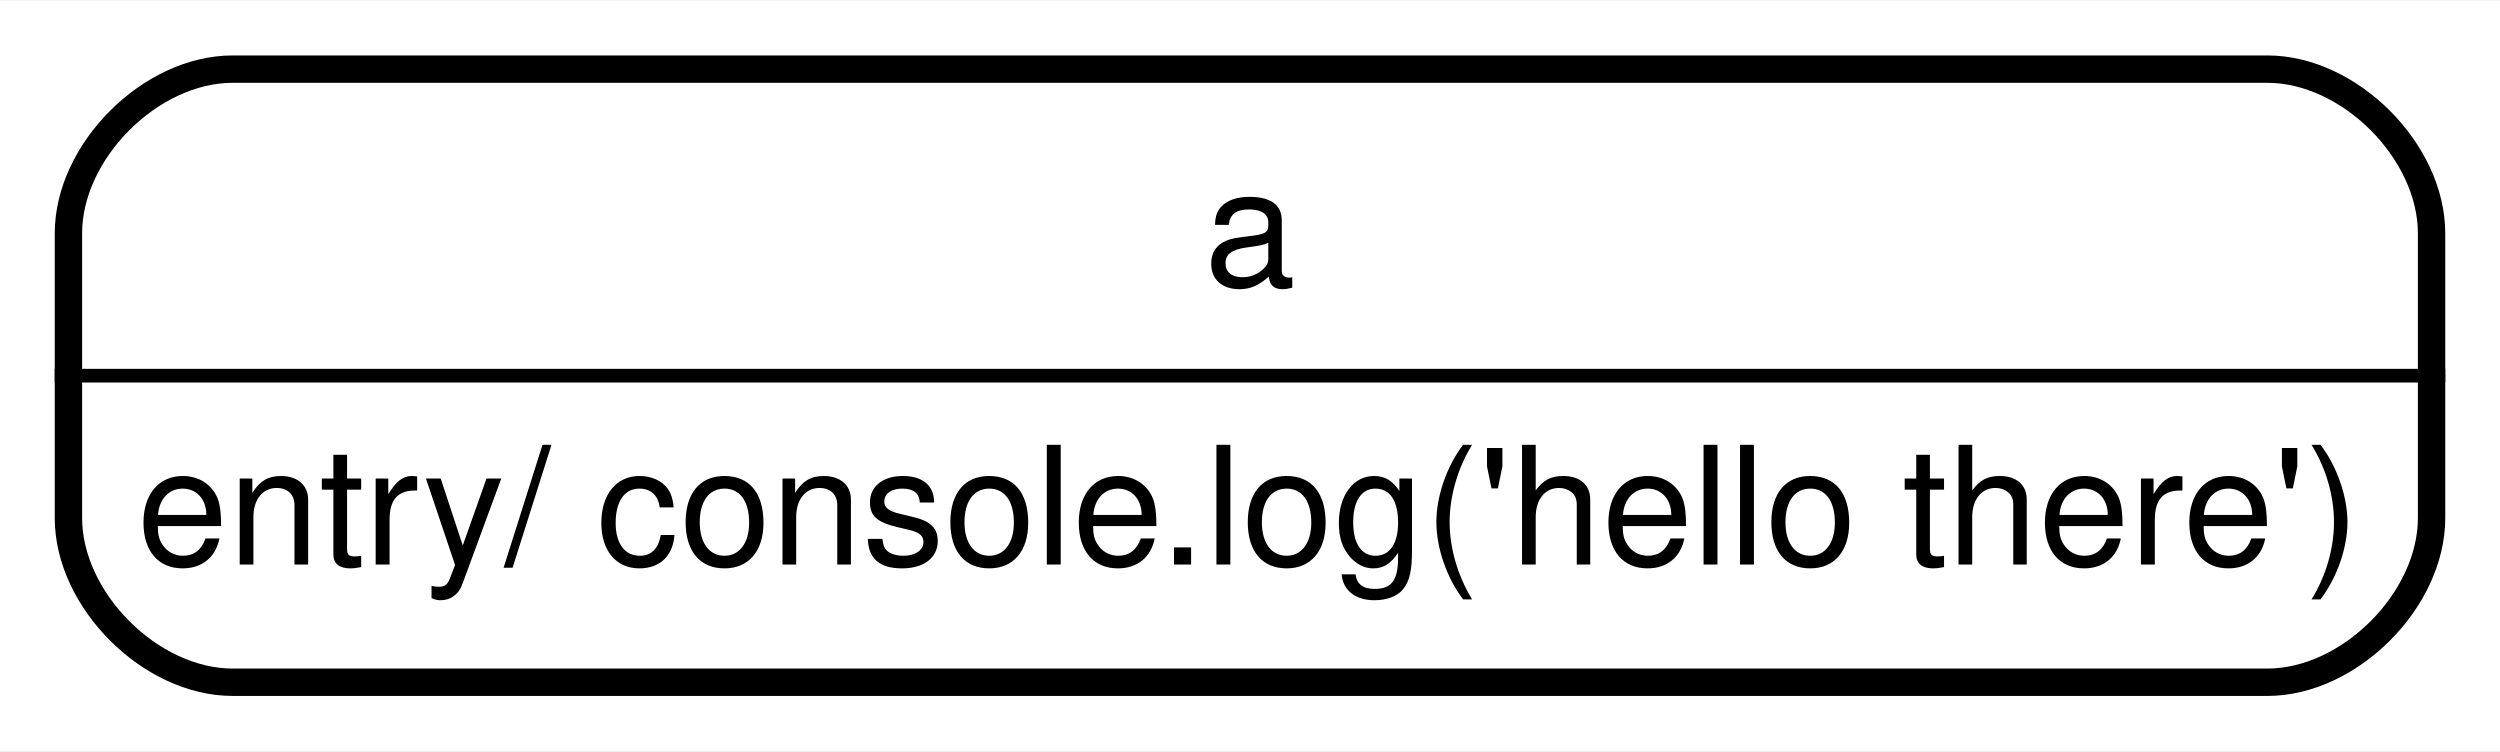
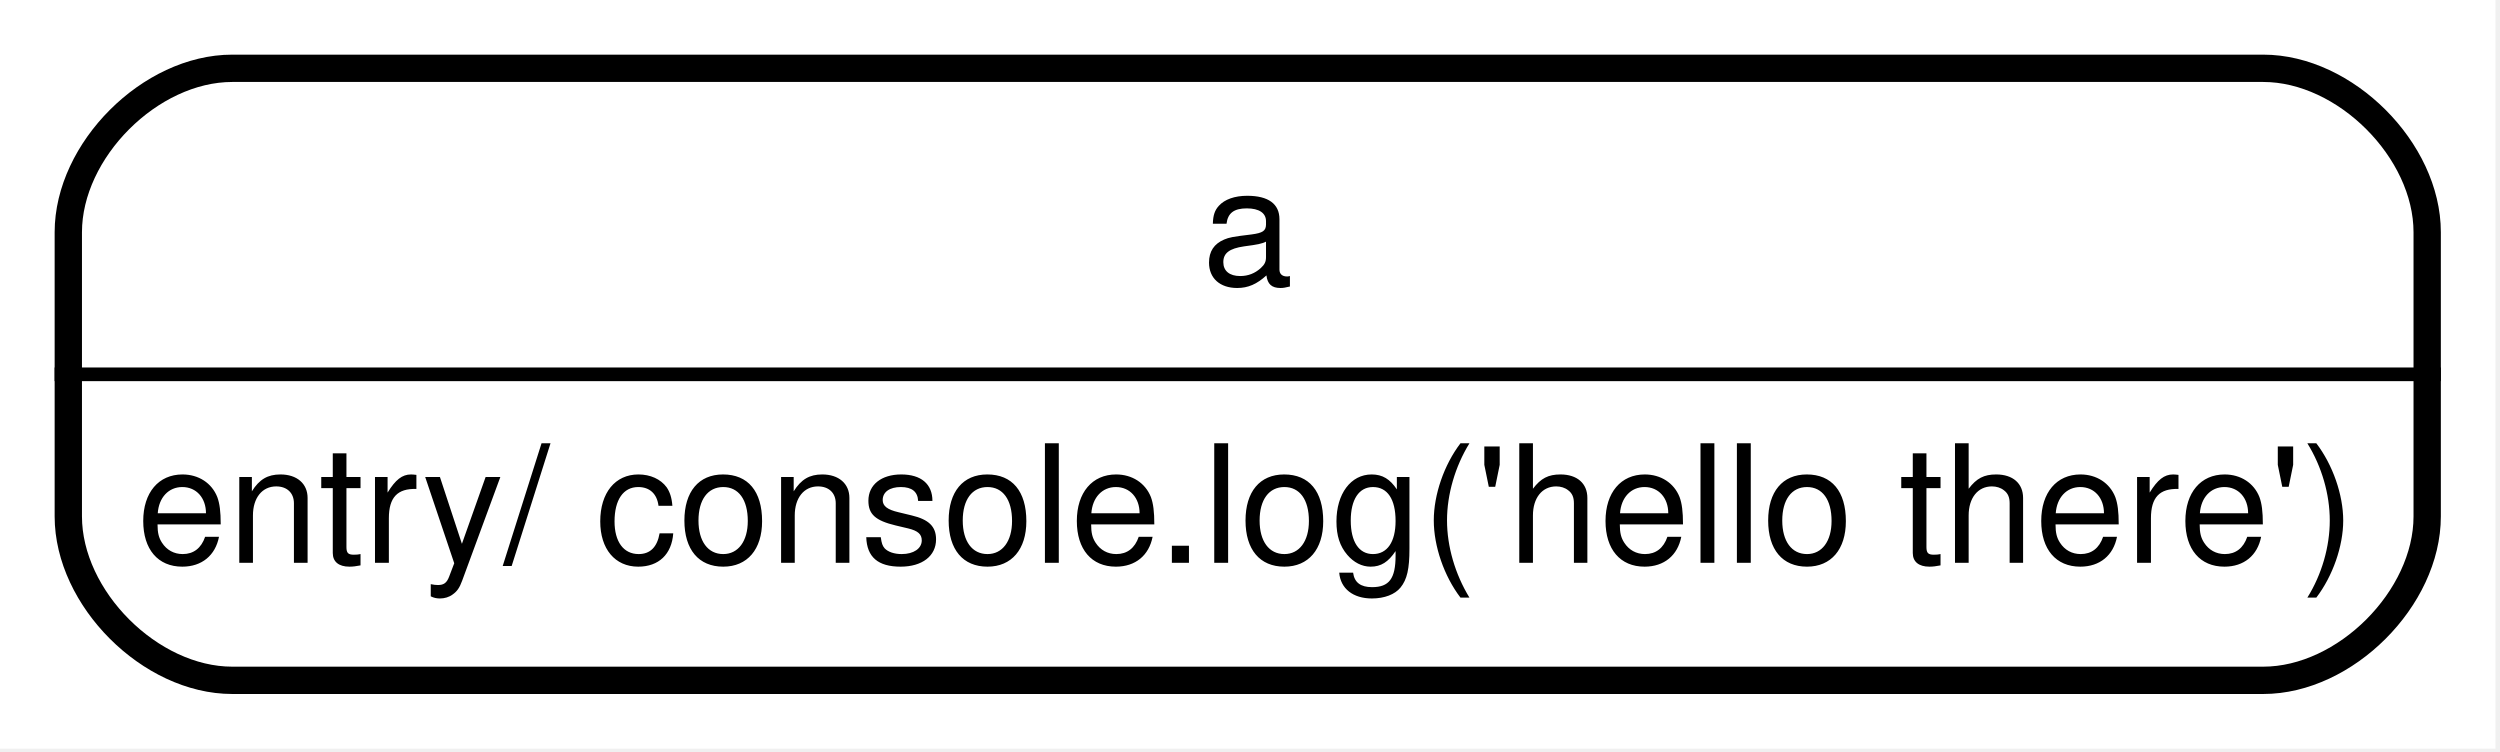
- <svg xmlns="http://www.w3.org/2000/svg" width="183pt" height="55pt" viewBox="0.00 0.00 182.67 54.80">
+ <svg xmlns="http://www.w3.org/2000/svg" width="183pt" height="55pt" viewBox="0.00 0.00 183.00 55.00">
  <g id="graph0" class="graph" transform="scale(1 1) rotate(0) translate(4 50.8)">
    <polygon fill="white" stroke="none" points="-4,4 -4,-50.8 178.67,-50.8 178.67,4 -4,4" />
    <g id="node1" class="node state regular">
      <polygon fill="#ffffff" fill-opacity="0.004" stroke="none" stroke-width="2" points="174.67,-46.8 0,-46.8 0,0 174.67,0 174.67,-46.8" />
-       <text text-anchor="start" x="84" y="-30" font-family="Helvetica,sans-Serif" font-size="12.00">a</text>
-       <text text-anchor="start" x="6" y="-9.6" font-family="Helvetica,sans-Serif" font-size="12.00">entry/ console.log('hello there')</text>
+       <text xml:space="preserve" text-anchor="start" x="84" y="-30" font-family="Helvetica,sans-Serif" font-size="12.00">a</text>
+       <text xml:space="preserve" text-anchor="start" x="6" y="-9.6" font-family="Helvetica,sans-Serif" font-size="12.00">entry/ console.log('hello there')</text>
      <polygon fill="black" stroke="black" points="0,-23.4 0,-23.4 174.67,-23.4 174.67,-23.4 0,-23.4" />
      <path fill="none" stroke="black" stroke-width="2" d="M13,-1C13,-1 161.67,-1 161.67,-1 167.67,-1 173.67,-7 173.67,-13 173.67,-13 173.67,-33.8 173.67,-33.8 173.67,-39.8 167.67,-45.8 161.67,-45.8 161.67,-45.8 13,-45.8 13,-45.8 7,-45.8 1,-39.8 1,-33.8 1,-33.8 1,-13 1,-13 1,-7 7,-1 13,-1" />
    </g>
  </g>
</svg>
